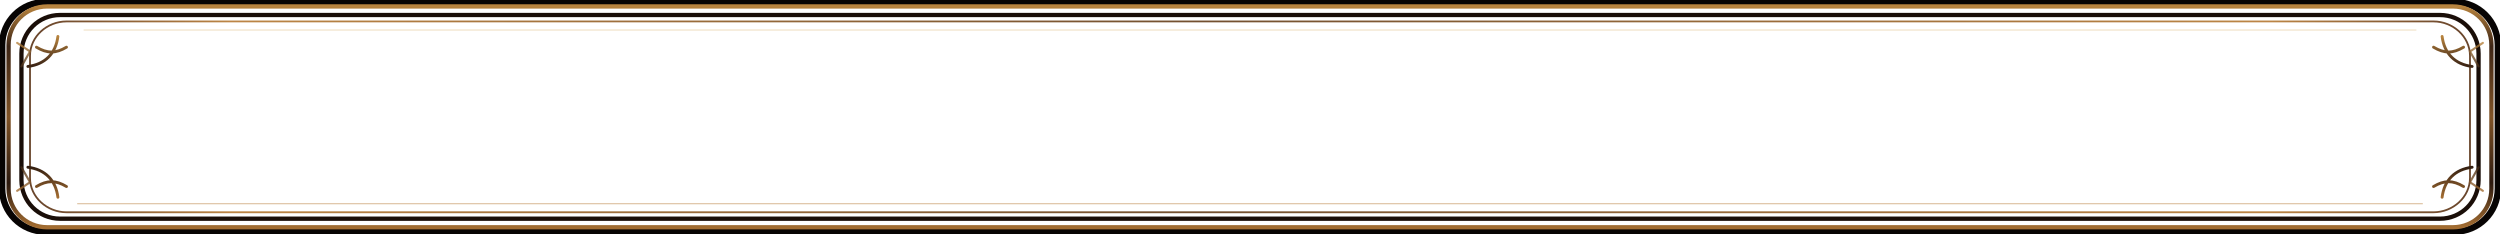
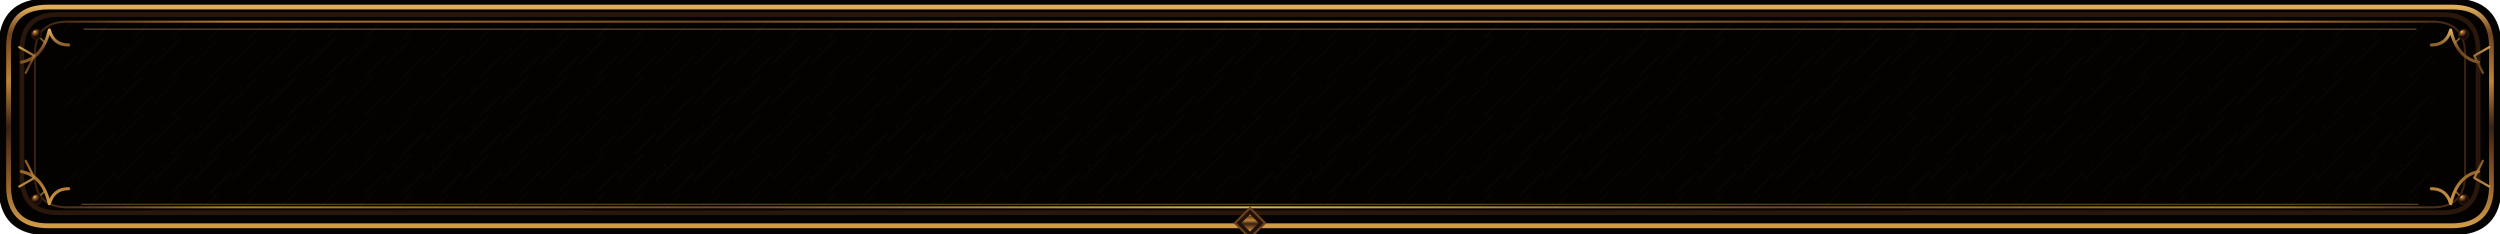
<svg xmlns="http://www.w3.org/2000/svg" viewBox="0 0 1166 109" fill="none">
  <defs>
    <linearGradient id="brass" x1="0" y1="0" x2="0" y2="1">
-       <stop stop-color="#b7833e" />
-       <stop offset=".18" stop-color="#3d2515" />
-       <stop offset=".5" stop-color="#805326" />
-       <stop offset=".8" stop-color="#2c190e" />
-       <stop offset="1" stop-color="#a36d32" />
+       <stop stop-color="#e0ae5c" />
+       <stop offset=".12" stop-color="#6d421d" />
+       <stop offset=".34" stop-color="#bd8338" />
+       <stop offset=".55" stop-color="#3a2112" />
+       <stop offset=".78" stop-color="#8b5927" />
+       <stop offset="1" stop-color="#d09a48" />
    </linearGradient>
-     <linearGradient id="glint" x1="0" y1="0" x2="1" y2="0">
-       <stop stop-color="#5c3519" />
-       <stop offset=".08" stop-color="#b77b35" />
-       <stop offset=".48" stop-color="#67411e" />
-       <stop offset=".92" stop-color="#b77b35" />
-       <stop offset="1" stop-color="#5c3519" />
+     <linearGradient id="edge" x1="0" y1="0" x2="1" y2="0">
+       <stop stop-color="#3a2112" />
+       <stop offset=".08" stop-color="#b8792f" />
+       <stop offset=".28" stop-color="#70451f" />
+       <stop offset=".5" stop-color="#e0b062" />
+       <stop offset=".72" stop-color="#70451f" />
+       <stop offset=".92" stop-color="#b8792f" />
+       <stop offset="1" stop-color="#3a2112" />
    </linearGradient>
+     <radialGradient id="rivet" cx="32%" cy="24%">
+       <stop stop-color="#f2c978" />
+       <stop offset=".3" stop-color="#a76a28" />
+       <stop offset=".75" stop-color="#4b2b14" />
+       <stop offset="1" stop-color="#160b06" />
+     </radialGradient>
+     <pattern id="hairline" width="18" height="18" patternUnits="userSpaceOnUse">
+       <path d="M-3 15 15-3M5 21 21 5" stroke="#e6bd76" stroke-width=".35" opacity=".12" />
+       <circle cx="4" cy="5" r=".4" fill="#f0ca82" opacity=".14" />
+     </pattern>
  </defs>
-   <path d="M21 1h1124c11 0 20 9 20 20v67c0 11-9 20-20 20H21C10 108 1 99 1 88V21C1 10 10 1 21 1Z" stroke="#070403" stroke-width="3" />
-   <path d="M22 3h1122c10 0 18 8 18 18v67c0 10-8 18-18 18H22C12 106 4 98 4 88V21C4 11 12 3 22 3Z" stroke="url(#brass)" stroke-width="2" />
-   <path d="M28 7h1110c10 0 18 8 18 18v59c0 10-8 18-18 18H28c-10 0-18-8-18-18V25C10 15 18 7 28 7Z" stroke="#1a0e08" stroke-width="2" />
-   <path d="M31 10h1104c9 0 17 7 17 16v57c0 9-8 16-17 16H31c-9 0-17-7-17-16V26c0-9 8-16 17-16Z" stroke="url(#glint)" stroke-width=".85" opacity=".92" />
-   <path d="M39 14h1088" stroke="#d4a85e" stroke-width=".55" opacity=".35" />
-   <path d="M36 95h1094" stroke="#b67c37" stroke-width=".55" opacity=".46" />
+   <path d="M22 1h1122q21 0 21 21v65q0 21-21 21H22Q1 108 1 87V22Q1 1 22 1Z" fill="#030201" stroke="#050302" stroke-width="3.4" />
+   <path d="M22.5 3.3h1121q18.5 0 18.5 18.5v65q0 18.5-18.5 18.5h-1121Q4 105.3 4 86.8v-65Q4 3.3 22.5 3.3Z" stroke="url(#brass)" stroke-width="2.25" />
+   <path d="M27 6.8h1112q16.8 0 16.8 16.8v58.8q0 16.8-16.8 16.8H27Q10.2 99.2 10.2 82.4V23.6Q10.2 6.8 27 6.8Z" stroke="#29170c" stroke-width="2.2" />
+   <path d="M31.5 10.1h1103q15.2 0 15.2 15.2v56.2q0 15.2-15.2 15.2h-1103q-15.2 0-15.2-15.2V25.3q0-15.2 15.2-15.2Z" stroke="url(#edge)" stroke-width=".95" />
+   <path d="M39 13.6h1088" stroke="#f0c77d" stroke-width=".55" opacity=".38" />
+   <path d="M38 95.3h1090" stroke="#d39a4c" stroke-width=".55" opacity=".42" />
+   <path d="M30 10h1106v87H30Z" fill="url(#hairline)" opacity=".36" />
  <g stroke="url(#brass)" stroke-linecap="round" stroke-linejoin="round">
-     <path d="M13 31c8-1 13-6 14-14m-10 5c5 3 9 3 14 0M13 78c8 1 13 6 14 14m-10-5c5-3 9-3 14 0" stroke-width="1.35" />
-     <path d="M1153 31c-8-1-13-6-14-14m10 5c-5 3-9 3-14 0m18 56c-8 1-13 6-14 14m10-5c-5-3-9-3-14 0" stroke-width="1.35" />
-     <path d="M8 20l6 4-4 7m1148-11-6 4 4 7M8 89l6-4-4-7m1148 11-6-4 4-7" stroke-width="1" opacity=".8" />
+     <path d="M10 29q10-2 13-15 2 7 9 7M10 80q10 2 13 15 2-7 9-7M1156 29q-10-2-13-15-2 7-9 7M1156 80q-10 2-13 15-2-7-9-7" stroke-width="1.45" />
+     <path d="M9 22l7 4-4 8m1149-12-7 4 4 8M9 87l7-4-4-8m1149 12-7-4 4-8" stroke-width="1.05" opacity=".9" />
+     <path d="M17 16l4 4m1128-4-4 4M17 93l4-4m1128 4-4-4" stroke-width=".7" opacity=".75" />
+   </g>
+   <g fill="url(#rivet)" stroke="#27150b" stroke-width=".65">
+     <circle cx="17" cy="16" r="2.35" />
+     <circle cx="1149" cy="16" r="2.35" />
+     <circle cx="17" cy="93" r="2.35" />
+     <circle cx="1149" cy="93" r="2.35" />
+   </g>
+   <g transform="translate(583 104)">
+     <path d="m0-7 7 7-7 7-7-7 7-7Z" fill="#211109" stroke="#69411e" stroke-width="1" />
+     <path d="m0-4 4 4-4 4-4-4 4-4Z" fill="url(#brass)" />
  </g>
</svg>
